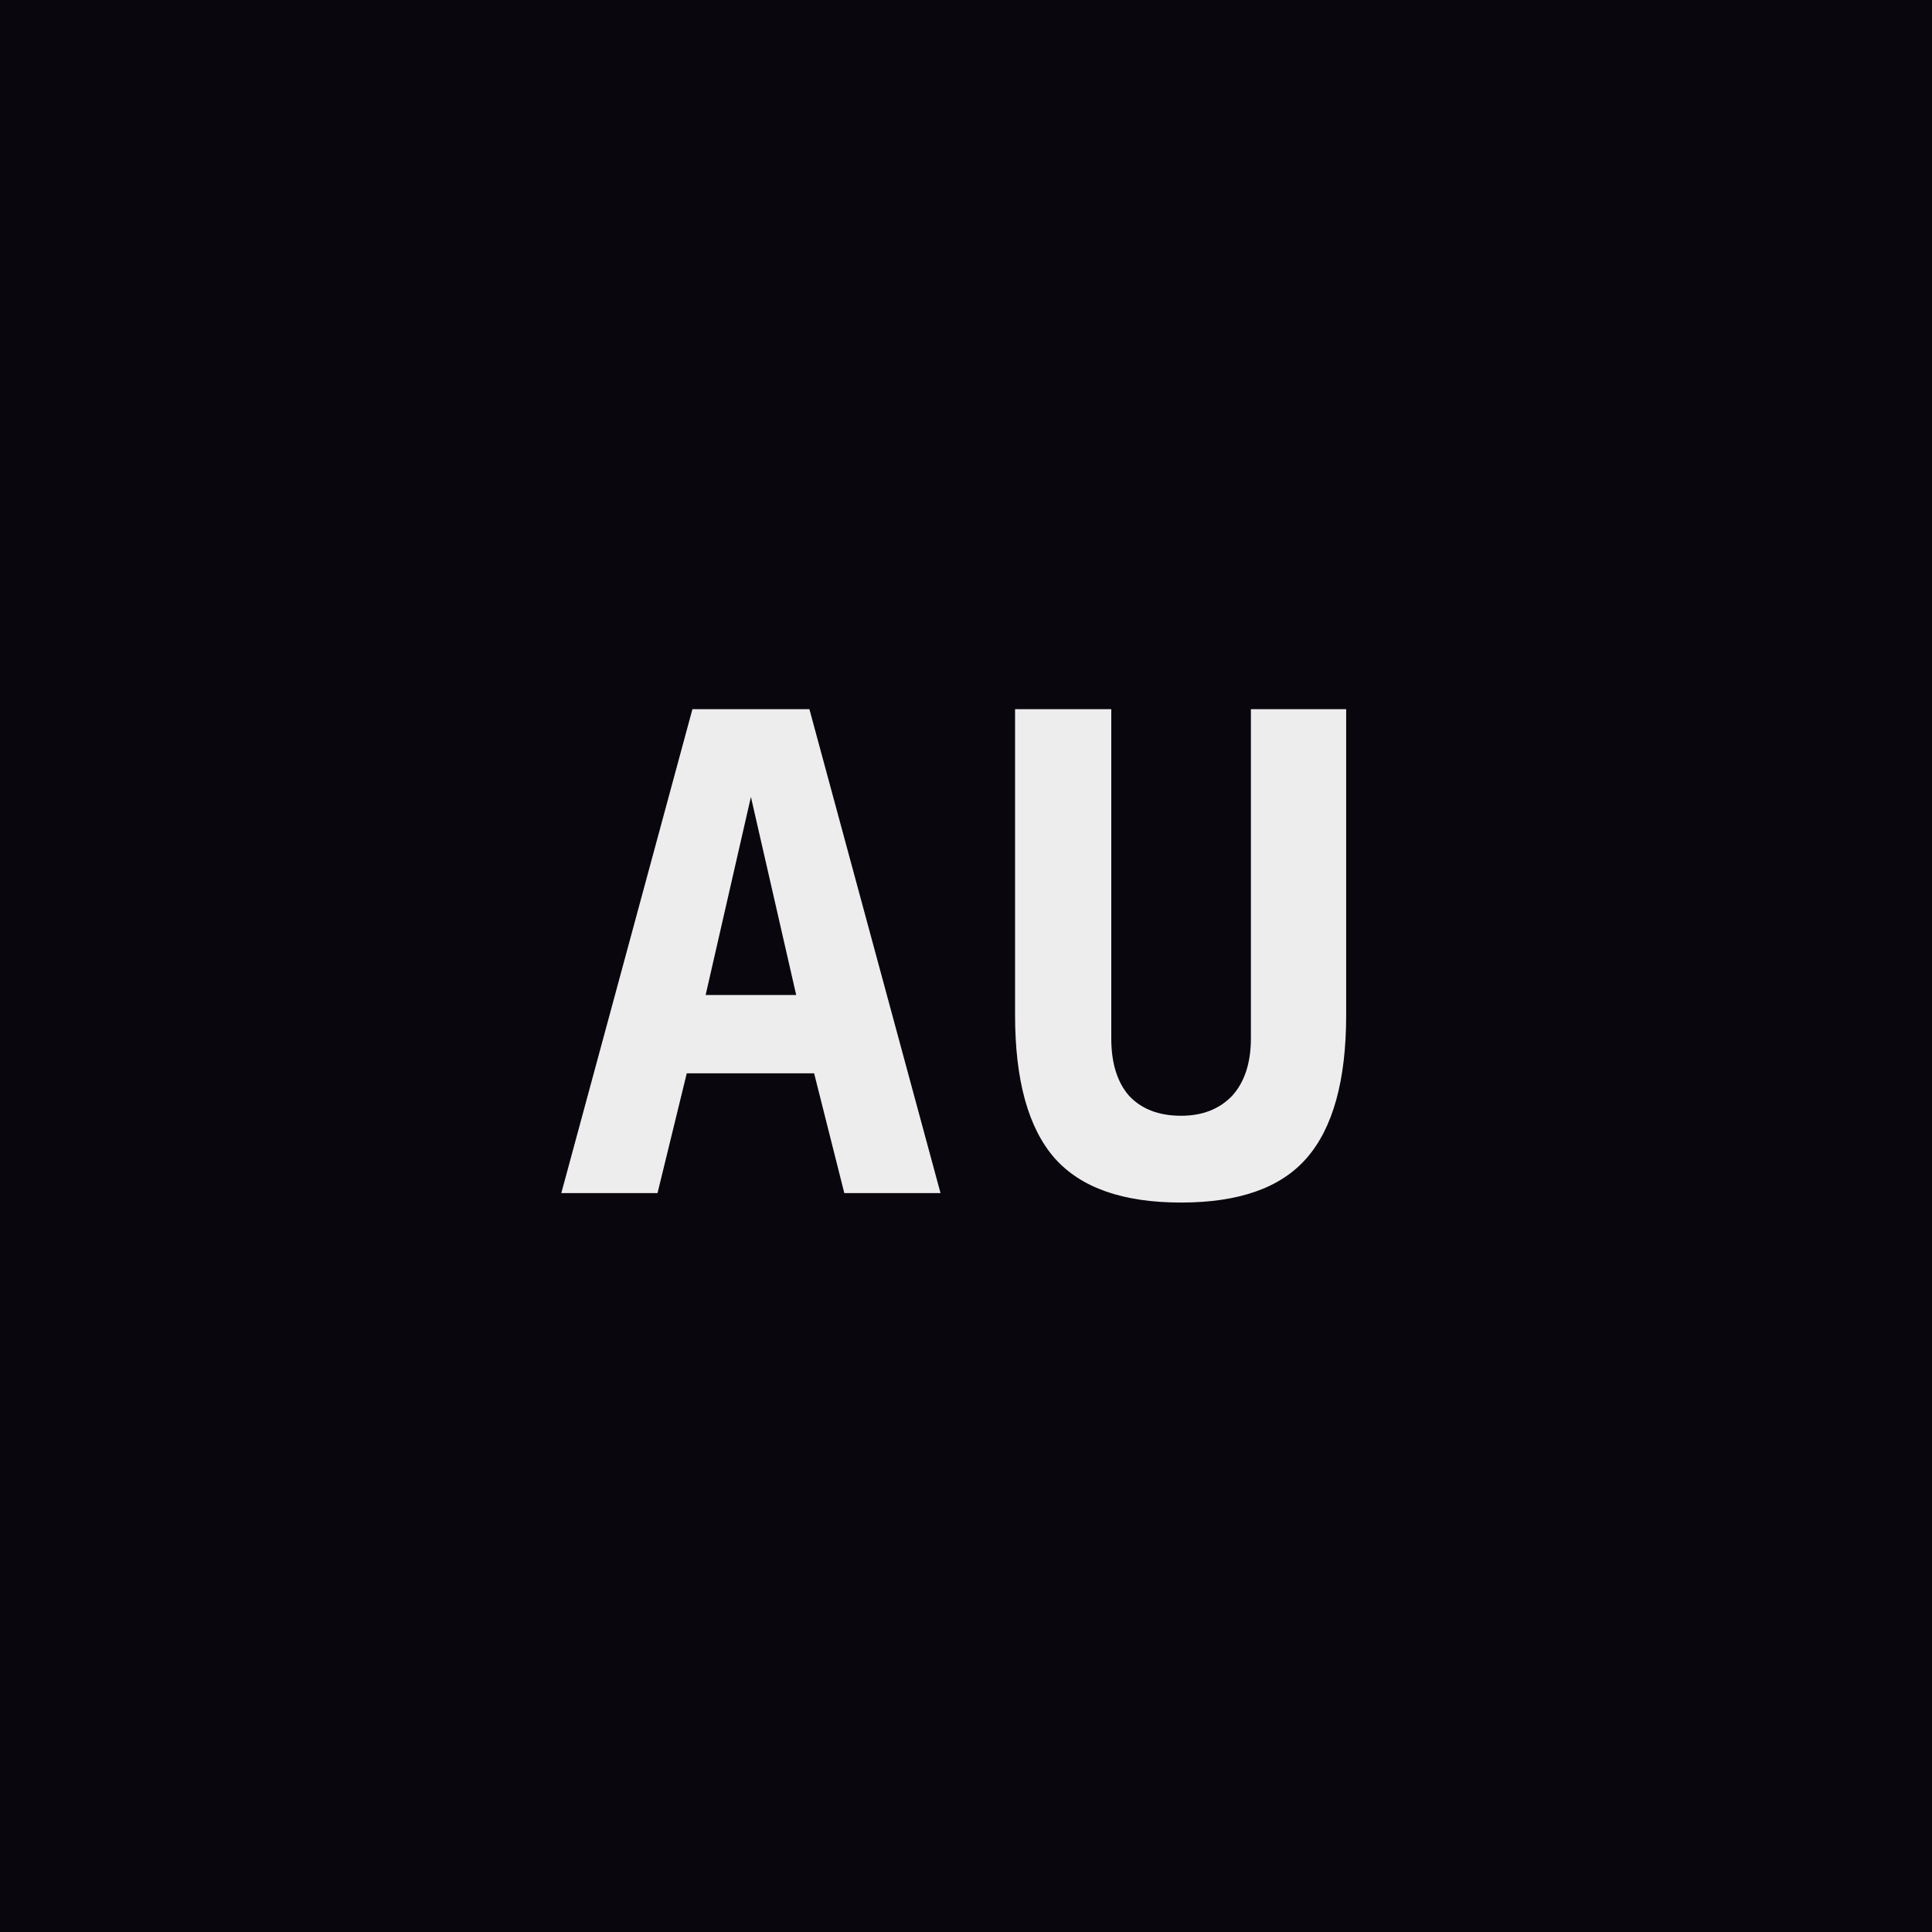
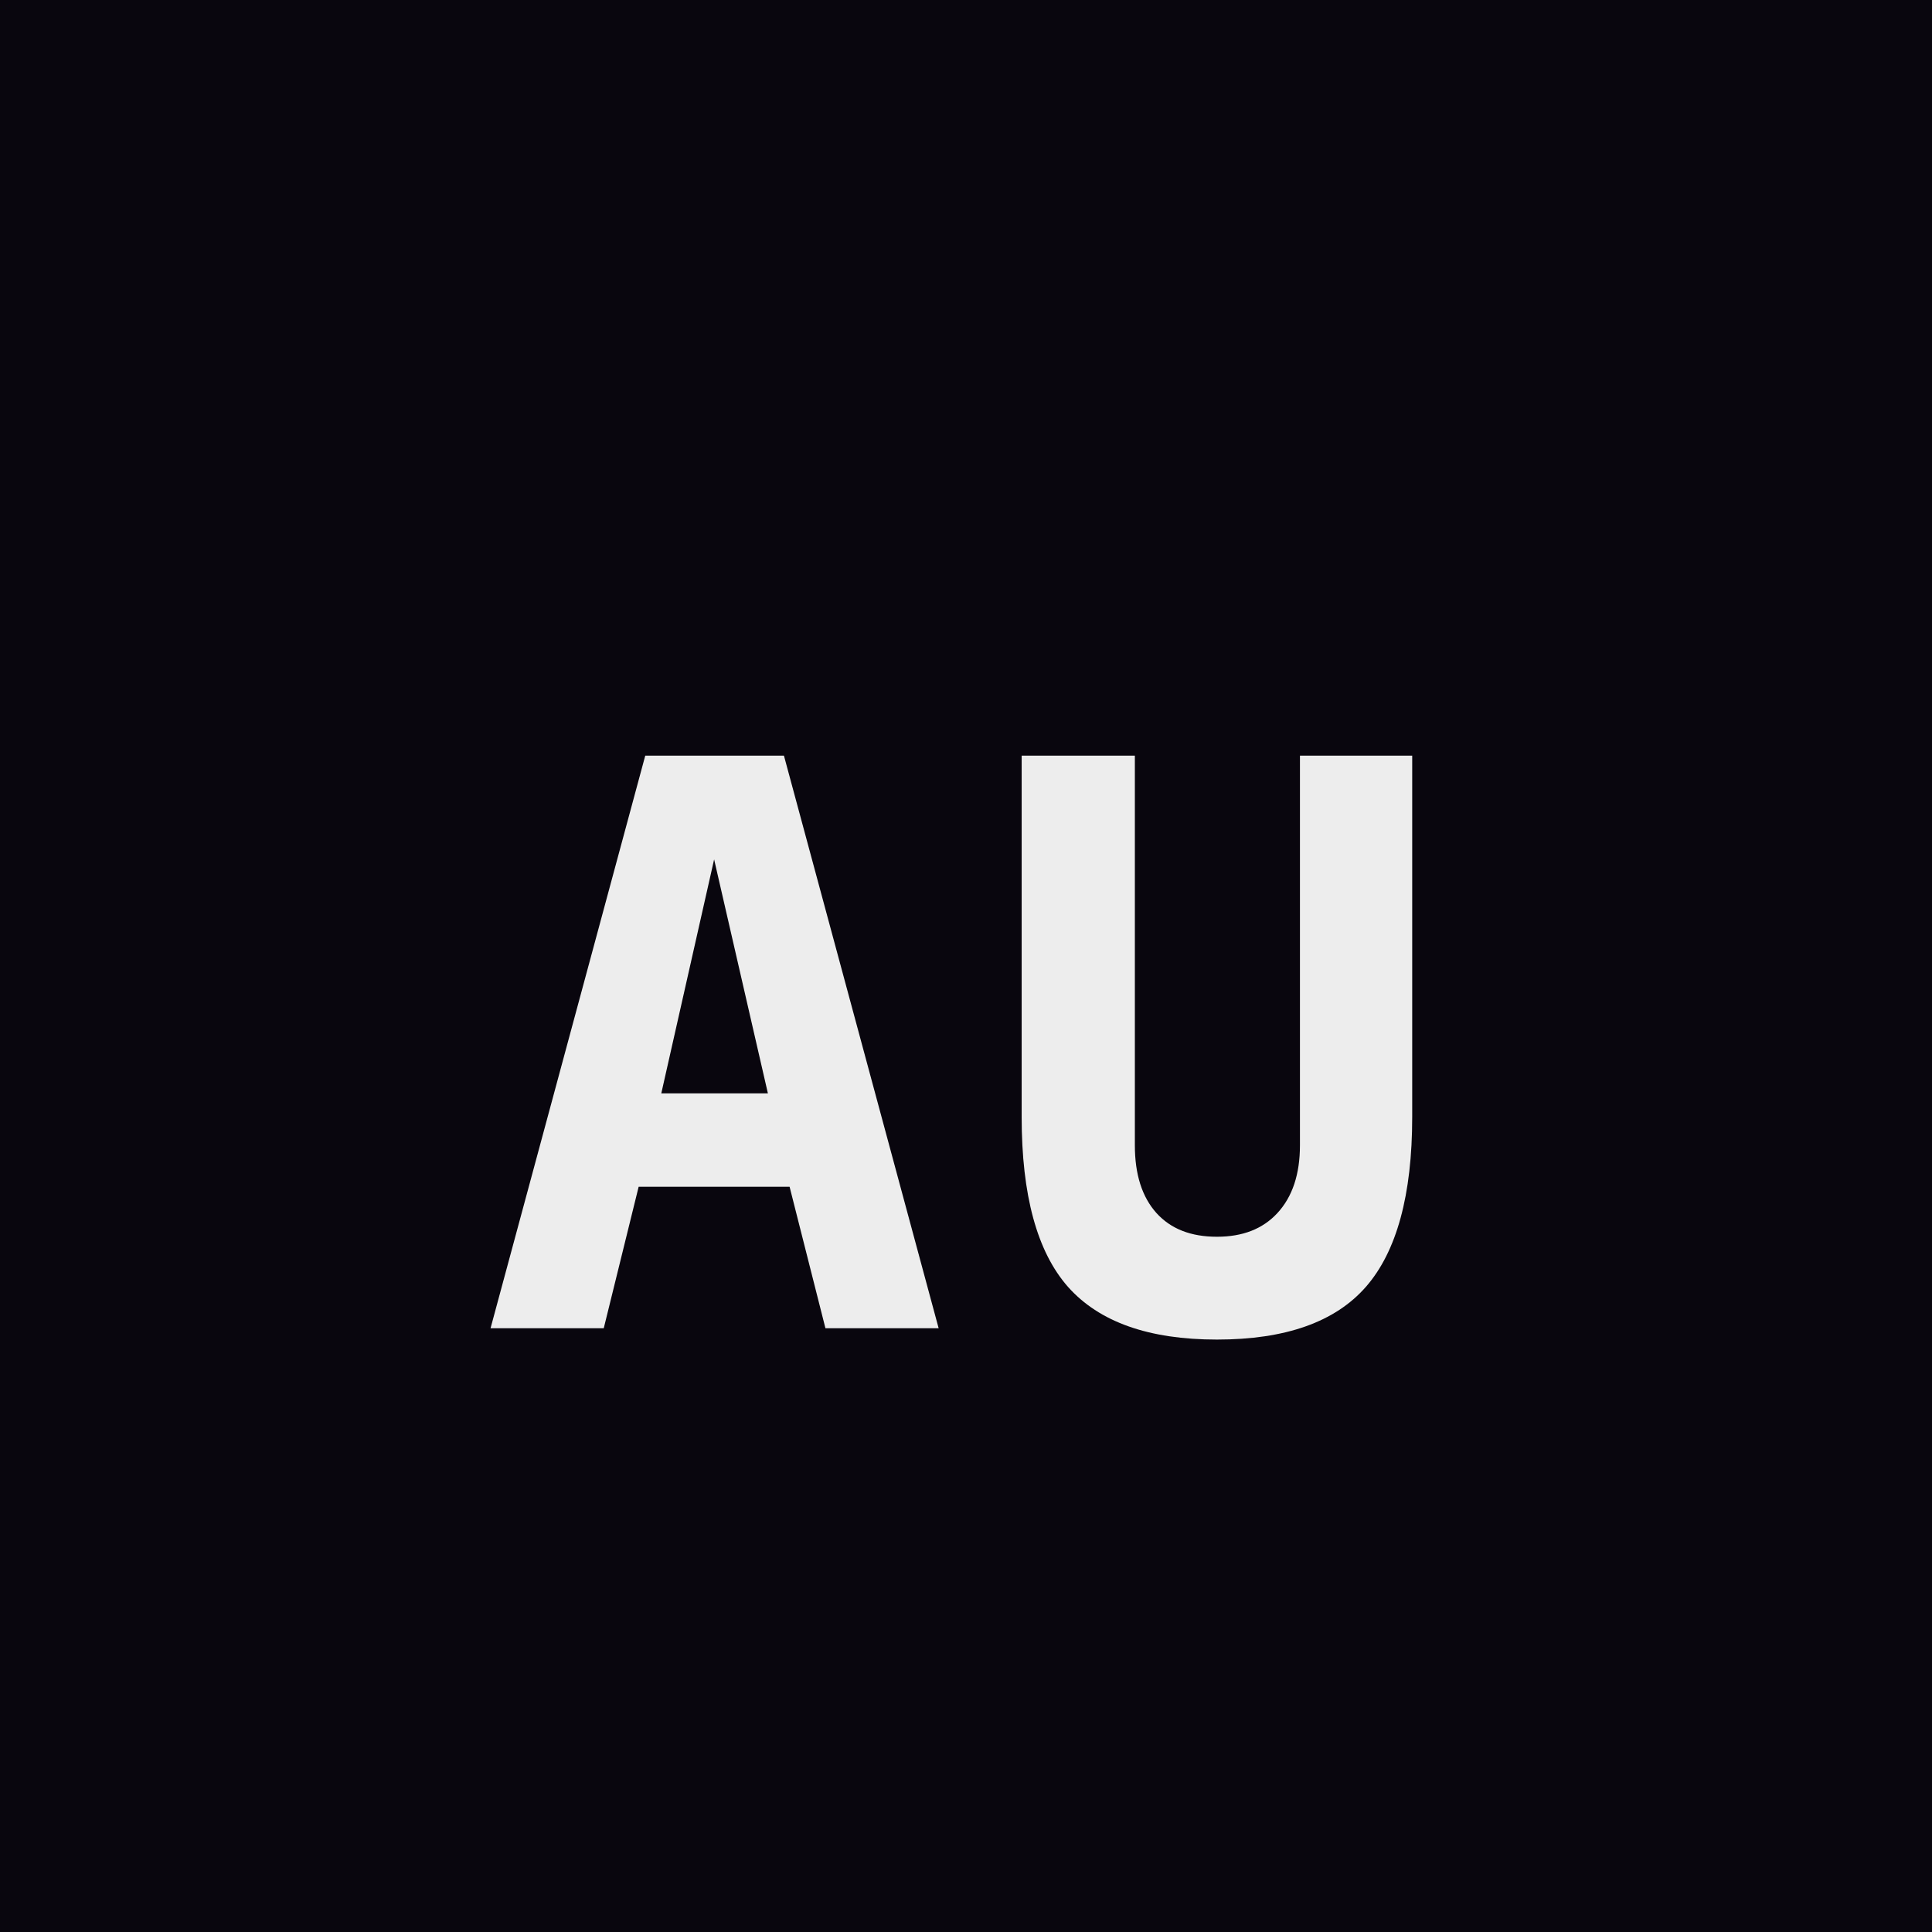
<svg xmlns="http://www.w3.org/2000/svg" viewBox="0 0 32 32">
  <rect width="32" height="32" fill="#09060e" />
-   <text x="50%" y="52%" dominant-baseline="middle" text-anchor="middle" font-family="monospace" font-size="11" font-weight="700" fill="#ededed" letter-spacing="0.5">AU</text>
+   <text x="16" y="22" text-anchor="middle" font-family="monospace" font-size="13" font-weight="700" fill="#ededed" letter-spacing="0.5">AU</text>
</svg>
